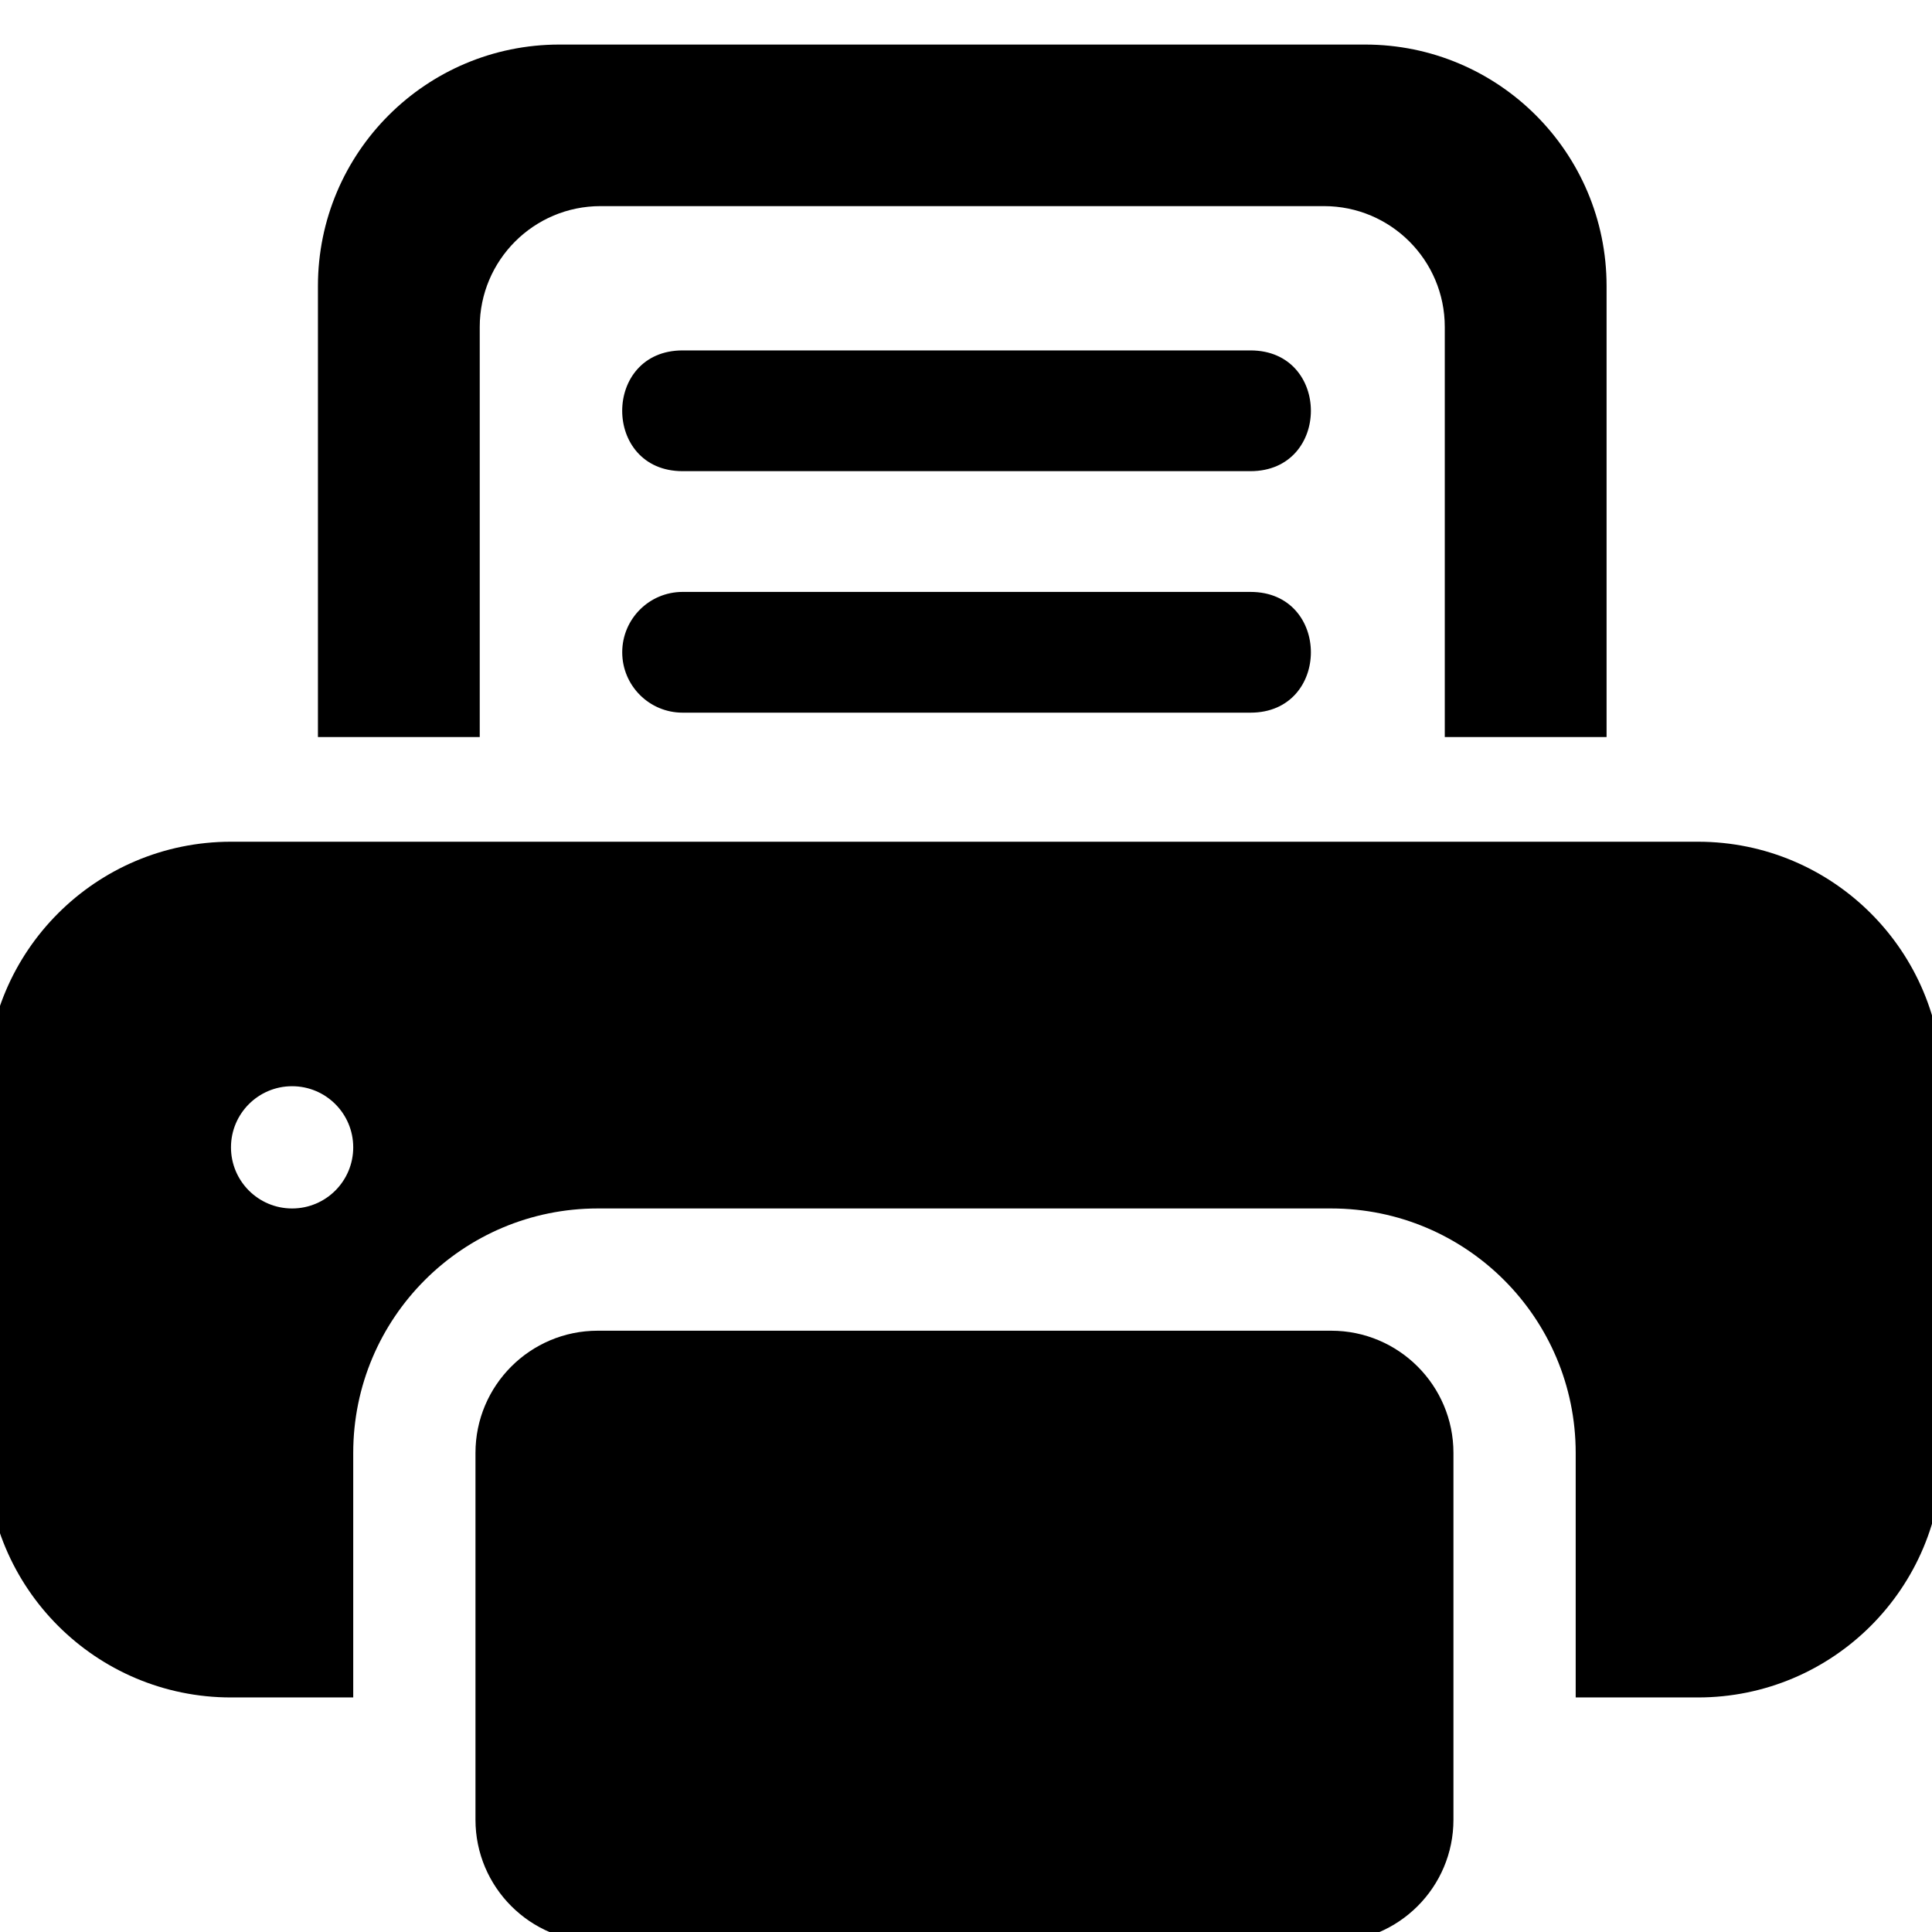
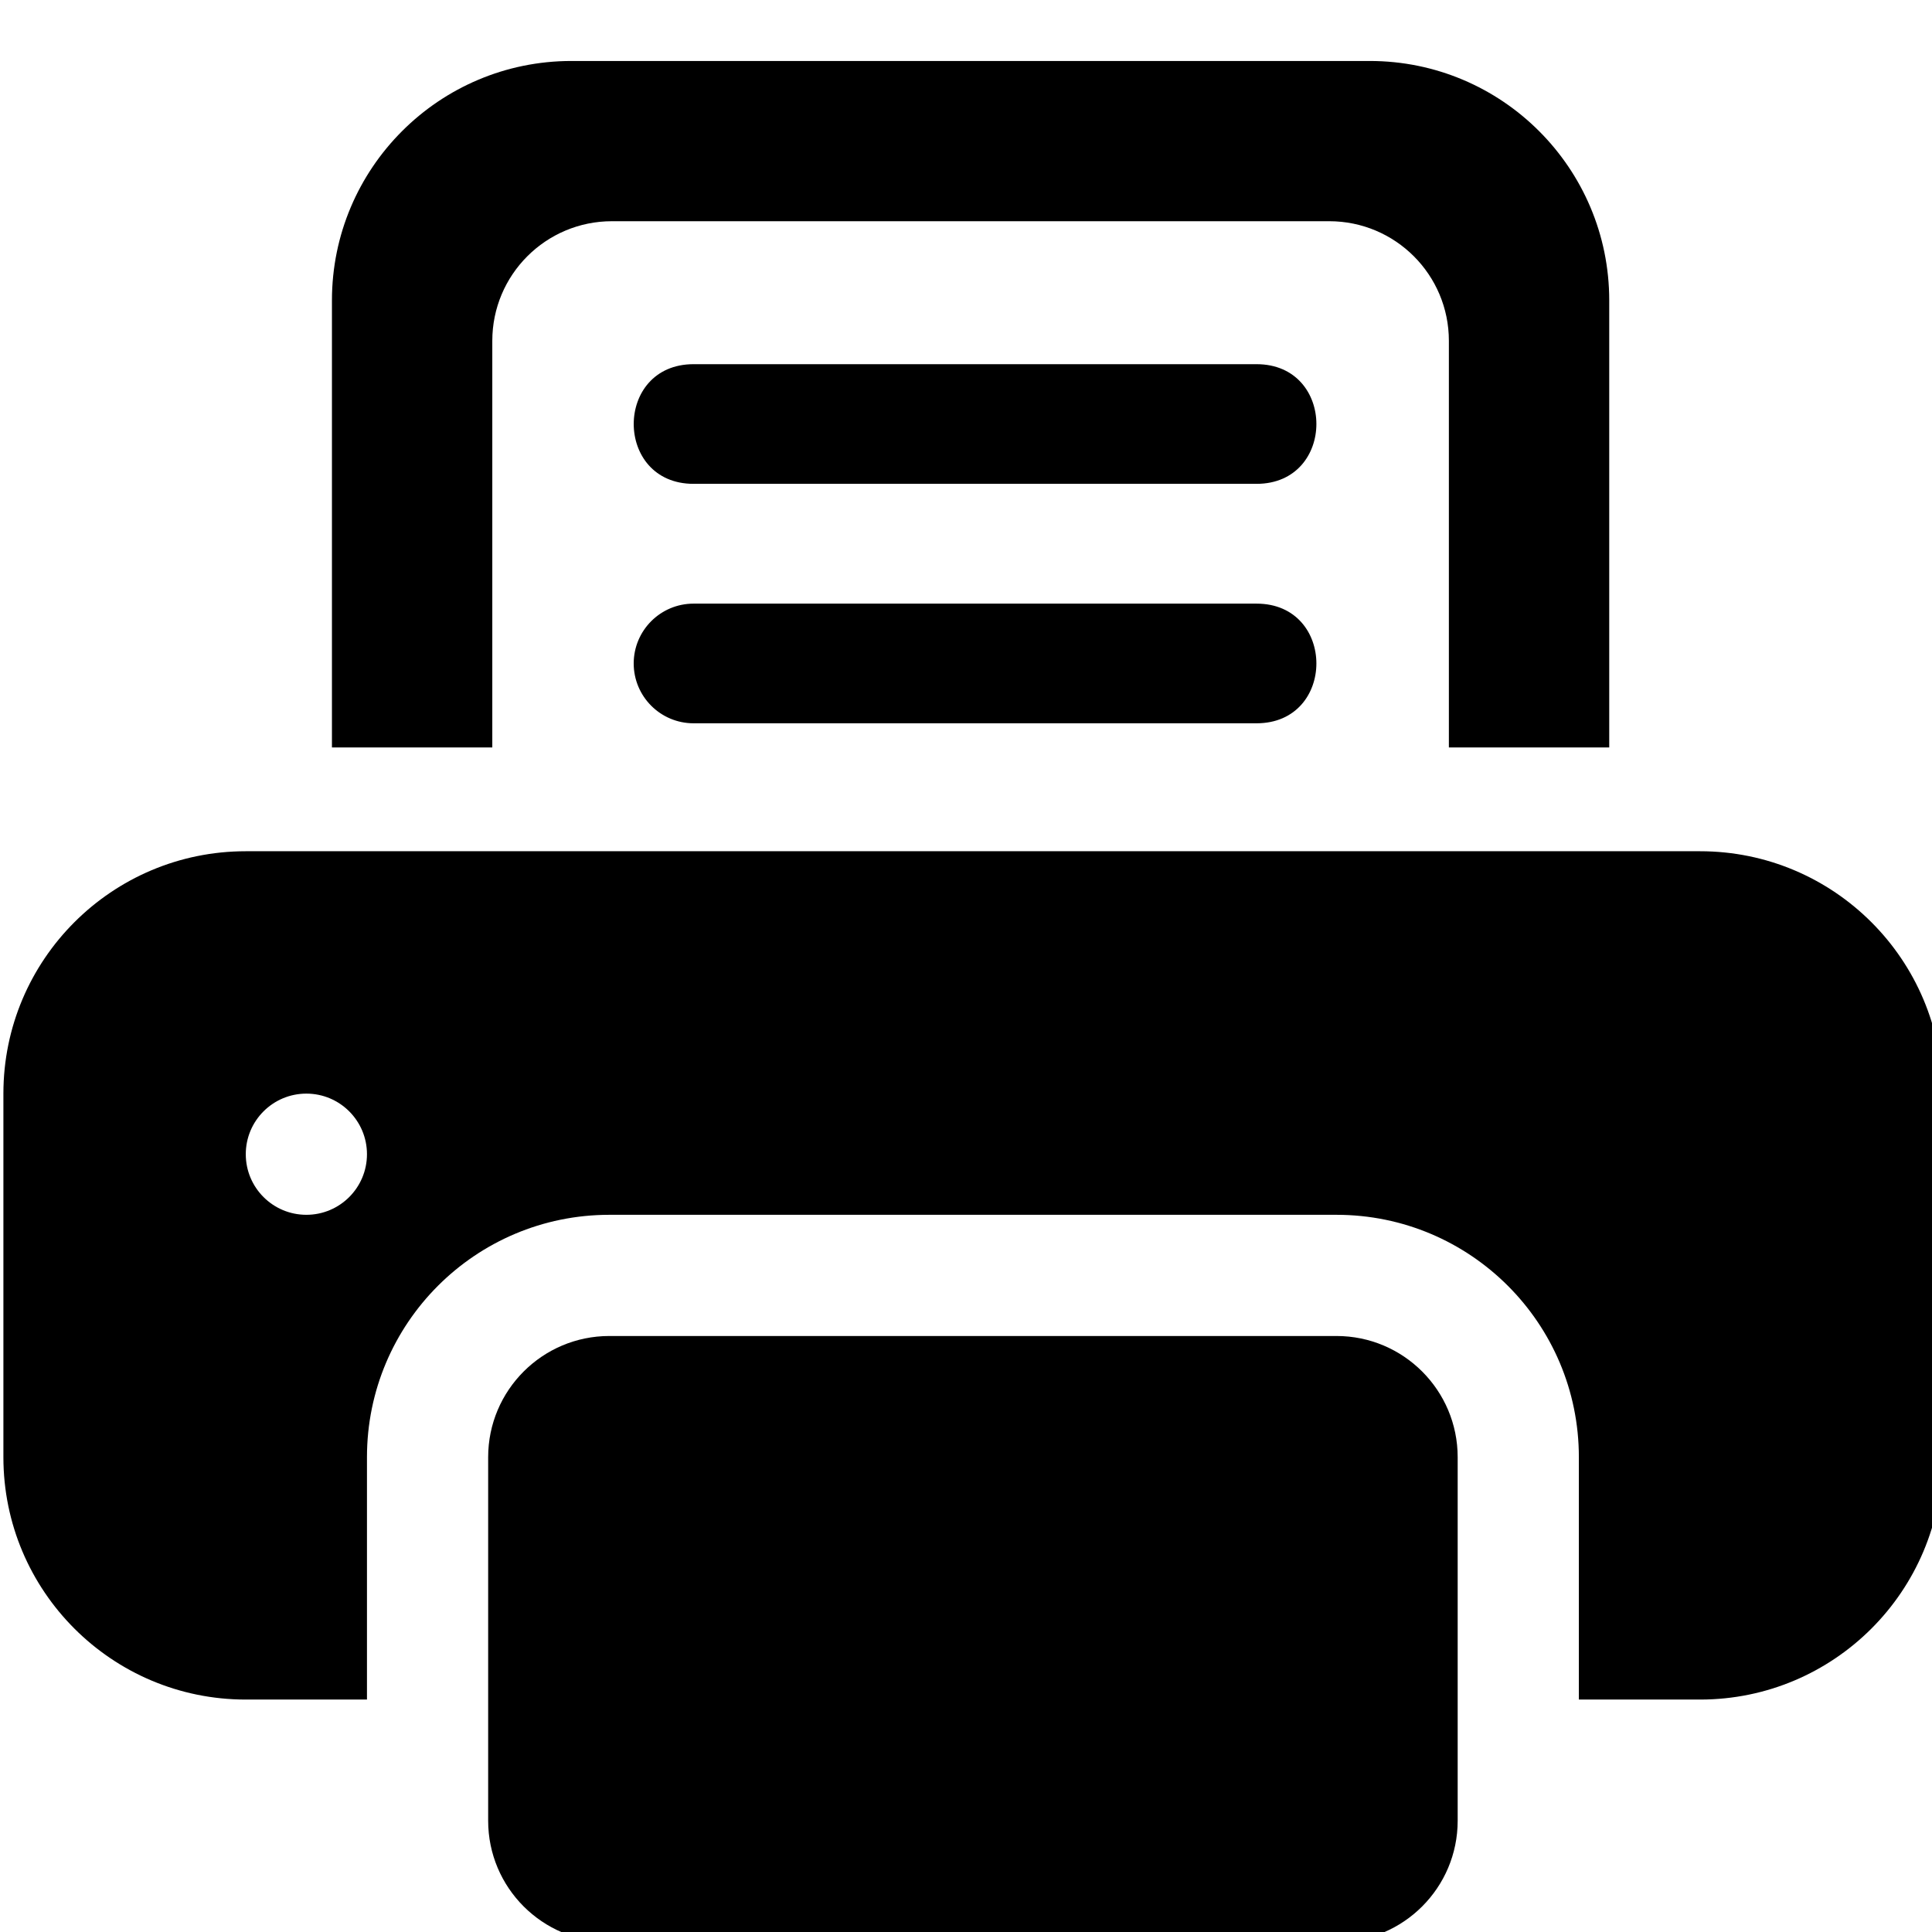
<svg xmlns="http://www.w3.org/2000/svg" width="16" height="16" fill="currentColor" class="bi bi-file-text" viewBox="0 0 16 16" version="1.1" id="svg3791">
  <defs id="defs3795" />
-   <path d="m 4.633,0.369 c -1.105,0 -2,0.895 -2,2 V 6.104 H 3.973 V 2.707 c 0,-0.552 0.448,-1 1,-1 h 5.992 c 0.552,0 1,0.448 1,1 v 3.397 h 1.34 V 2.369 c 0,-1.105 -0.895,-2 -2,-2 z" id="path3789-2-6" />
-   <path d="m 5.653,2.902 c -0.667,1.33e-4 -0.667,1 0,1 h 4.703 c 0.667,-1.33e-4 0.667,-1 0,-1 z m -0.5,2.5 c 0,-0.276 0.224,-0.5 0.5,-0.5 h 4.703 c 0.667,0 0.667,1 0,1 H 5.653 c -0.276,0 -0.5,-0.224 -0.5,-0.5 z" id="path3787-5-7-1" />
-   <g style="fill:#000000" id="g4093-0" transform="matrix(1.012395,0,0,1.012395,-0.1119225,1.908818)">
+   <path d="m 4.732,0.505 c -1.095,0 -1.983,0.888 -1.983,1.983 v 3.702 h 1.328 v -3.367 c 0,-0.548 0.444,-0.991 0.991,-0.991 h 5.94 c 0.548,0 0.991,0.444 0.991,0.991 v 3.367 h 1.328 V 2.488 c 0,-1.095 -0.888,-1.983 -1.983,-1.983 z" id="path3789-2-6" style="stroke-width:0.991" />
+   <path d="m 5.744,3.016 c -0.661,1.318e-4 -0.661,0.991 0,0.991 h 4.662 c 0.661,-1.319e-4 0.661,-0.991 0,-0.991 z M 5.248,5.495 c 0,-0.274 0.222,-0.496 0.496,-0.496 h 4.662 c 0.661,0 0.661,0.991 0,0.991 H 5.744 c -0.274,0 -0.496,-0.222 -0.496,-0.496 z" id="path3787-5-7-1" style="stroke-width:0.991" />
+   <g style="fill:#000000" id="g4093-0" transform="matrix(1.00364,0,0,1.00364,0.0281524,2.031383)">
    <path id="path4079-6" d="M 11,9 H 5 C 4.448,9 4,9.448 4,10 v 3 c 0,0.552 0.448,1 1,1 h 6 c 0.552,0 1,-0.448 1,-1 V 10 C 12,9.448 11.552,9 11,9 Z" style="fill:#000000" />
    <path id="path4081-2" d="M 0,7 A 2,2 0 0 1 2,5 h 12 a 2,2 0 0 1 2,2 v 3 a 2,2 0 0 1 -2,2 H 13 V 10 A 2,2 0 0 0 11,8 H 5 a 2,2 0 0 0 -2,2 v 2 H 2 A 2,2 0 0 1 0,10 Z m 2.5,1 a 0.5,0.5 0 1 0 0,-1 0.5,0.5 0 0 0 0,1 z" style="fill:#000000" />
  </g>
</svg>
